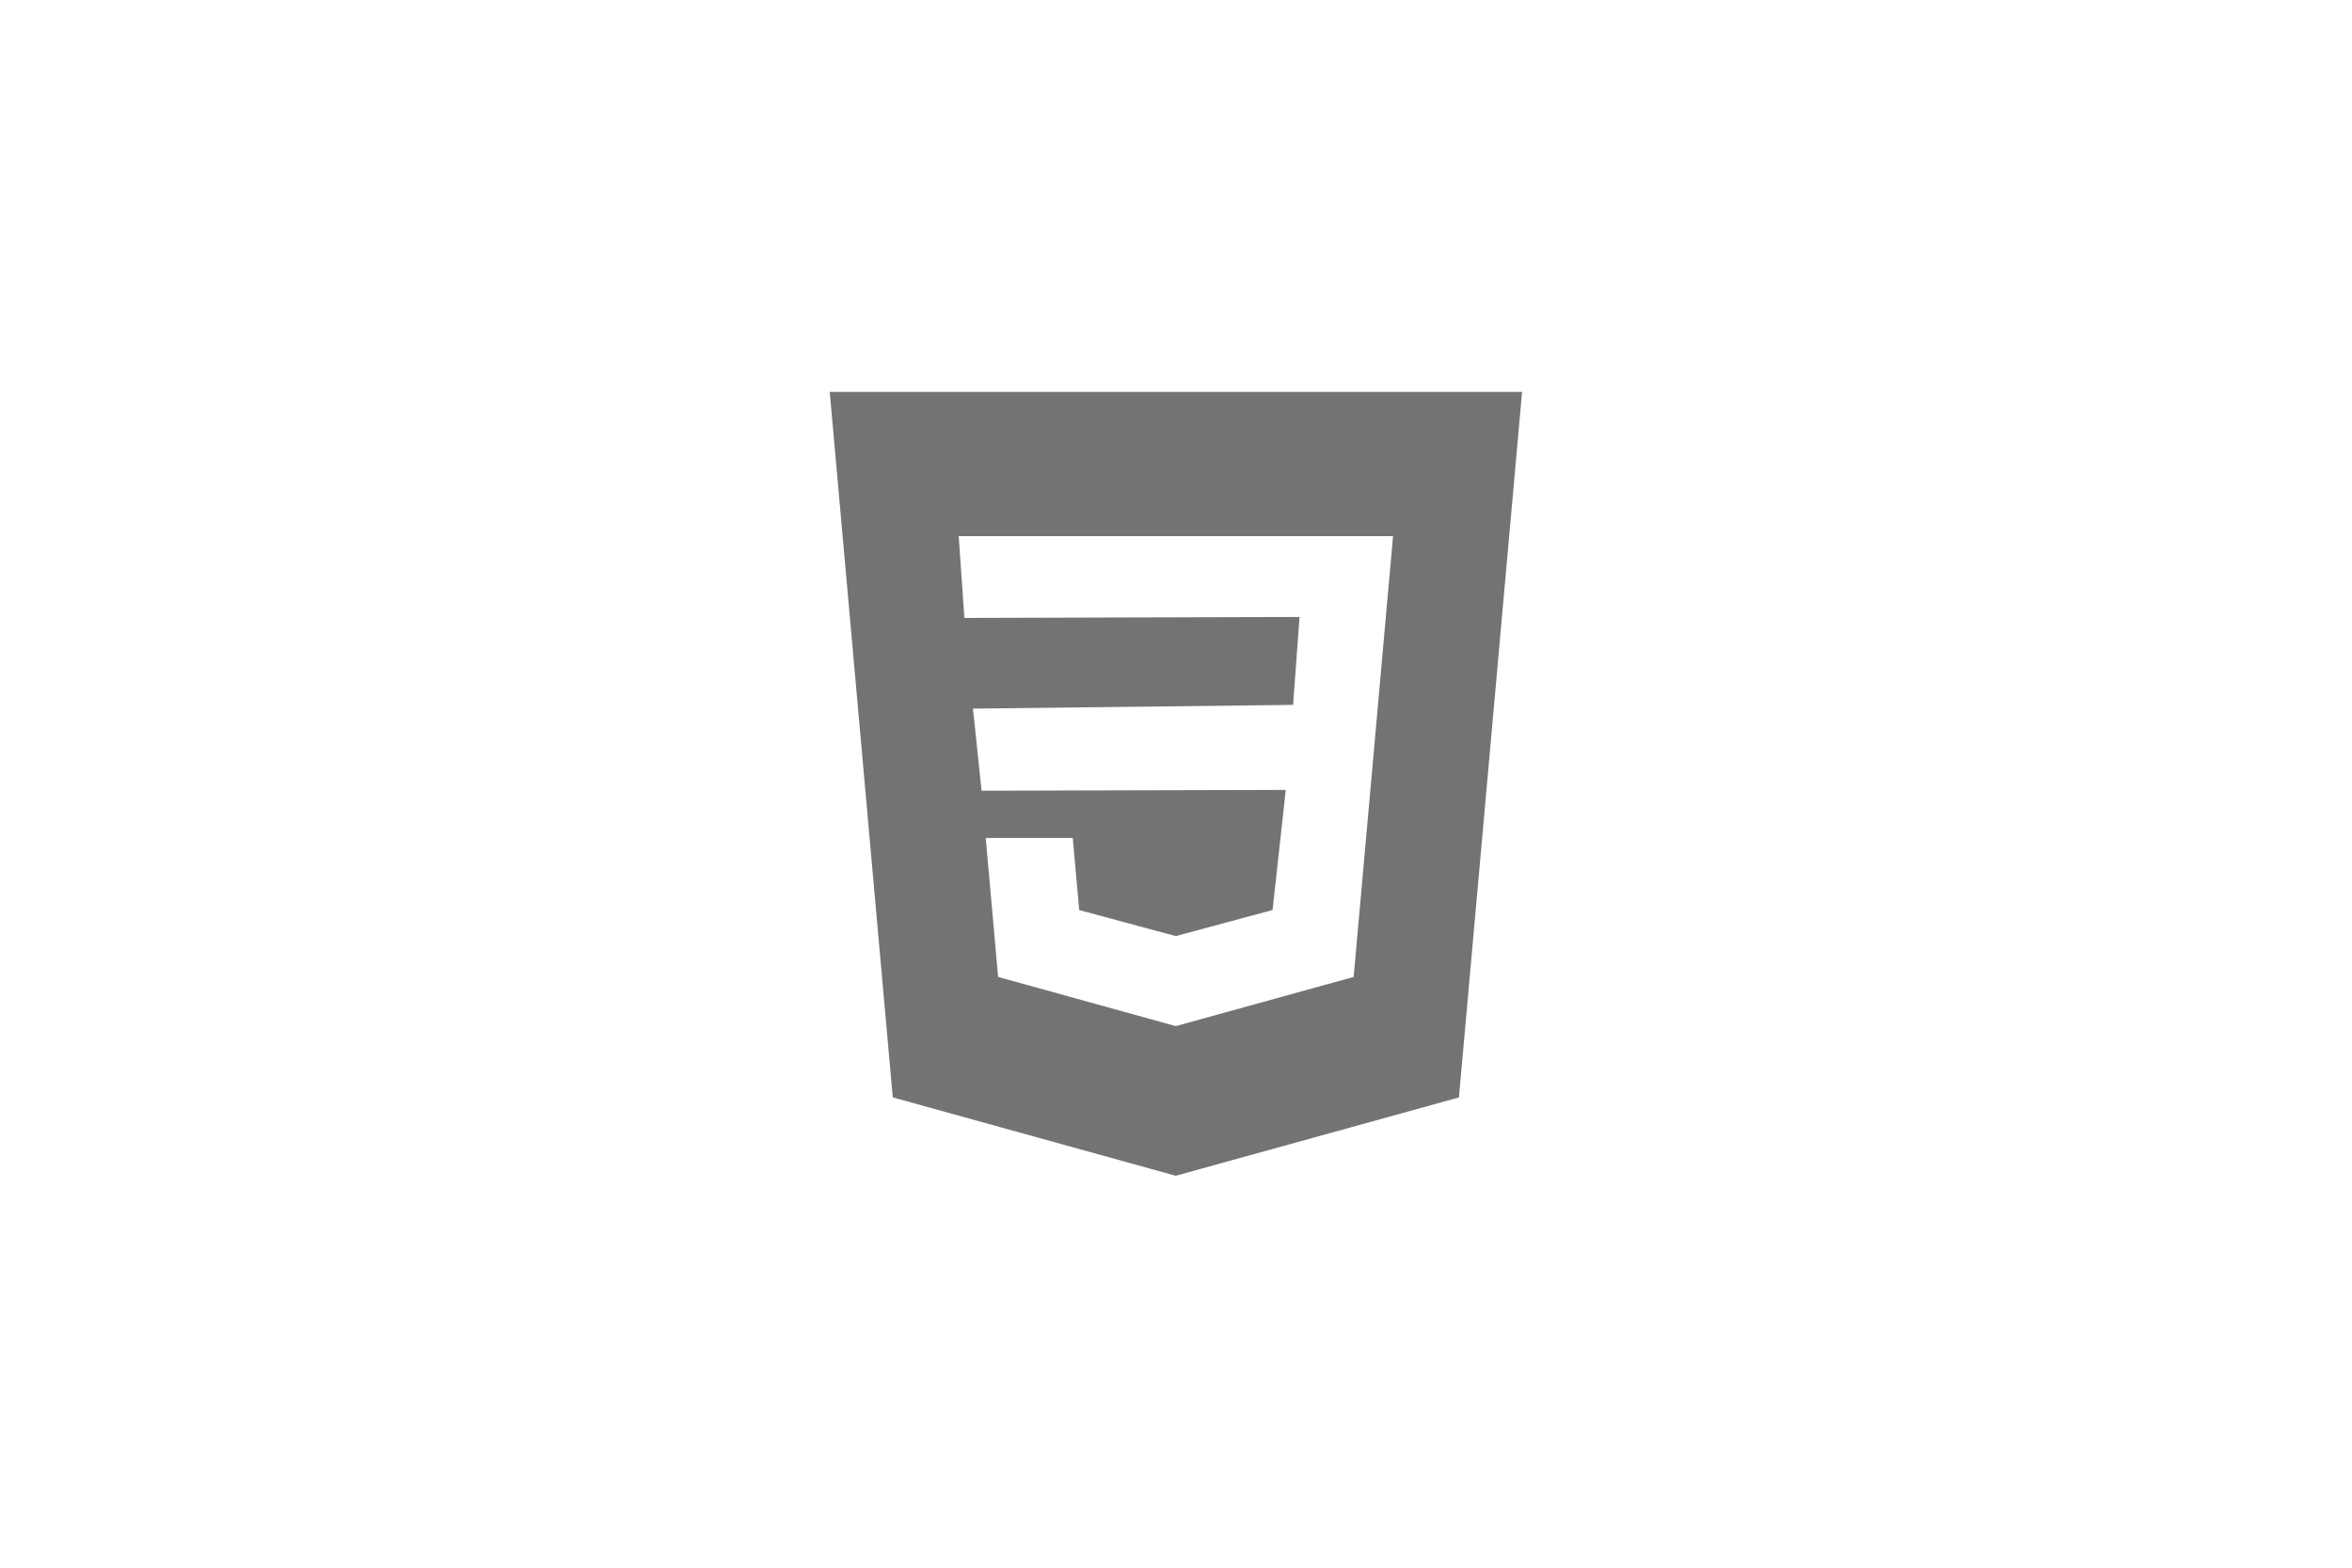
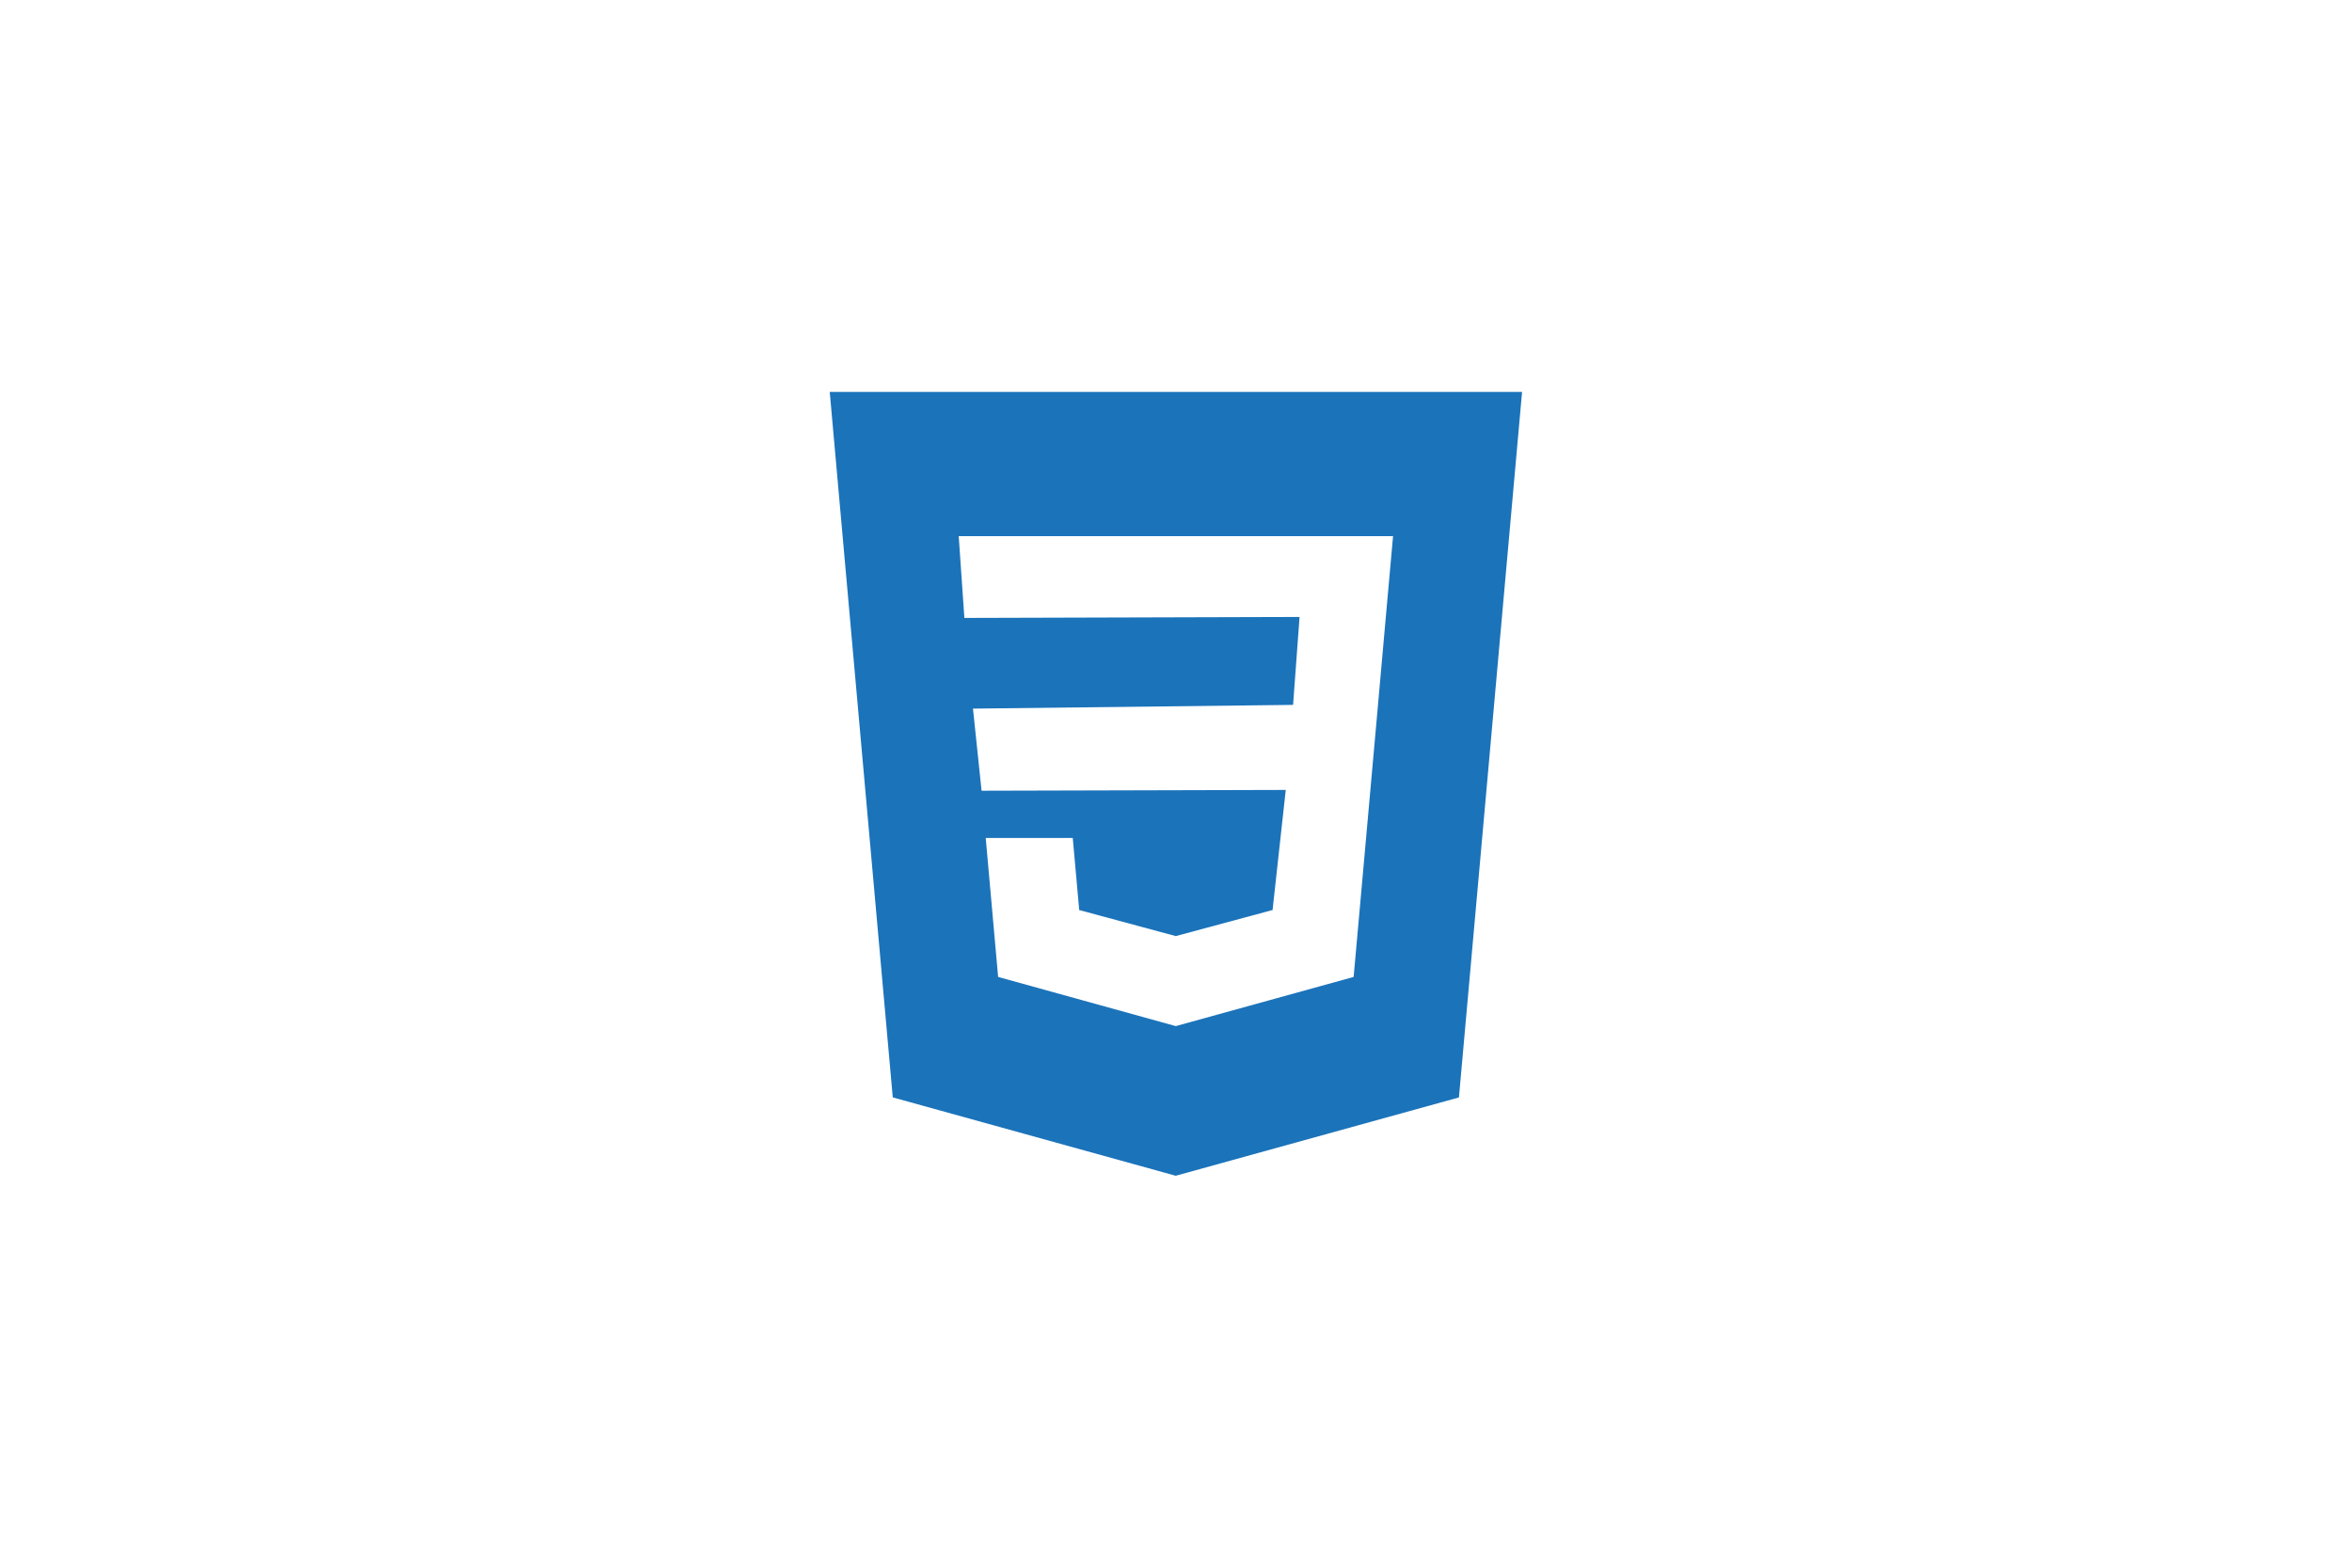
<svg xmlns="http://www.w3.org/2000/svg" width="360" height="240" viewBox="0 0 360 240">
-   <path fill="#737373" d="M127,60 L136.648,168.002 L179.959,180 L223.307,168.008 L232.971,60 L127,60 Z M212.038,95.318 L210.831,108.883 L207.19,149.561 L179.982,157.083 L179.964,157.089 L152.774,149.561 L150.876,128.285 L164.198,128.285 L165.185,139.321 L179.967,143.31 L179.982,143.305 L194.781,139.315 L196.8,120.933 L150.239,121.054 L148.924,108.484 L197.921,107.912 L198.911,94.452 L147.609,94.599 L146.742,82.079 L179.982,82.079 L213.224,82.079 L212.038,95.318 Z" />
+   <path fill="#1B73BA" d="M127,60 L136.648,168.002 L179.959,180 L223.307,168.008 L232.971,60 L127,60 Z M212.038,95.318 L210.831,108.883 L207.19,149.561 L179.982,157.083 L179.964,157.089 L152.774,149.561 L150.876,128.285 L164.198,128.285 L165.185,139.321 L179.967,143.31 L179.982,143.305 L194.781,139.315 L196.8,120.933 L150.239,121.054 L148.924,108.484 L197.921,107.912 L198.911,94.452 L147.609,94.599 L146.742,82.079 L179.982,82.079 L213.224,82.079 L212.038,95.318 Z" />
</svg>
